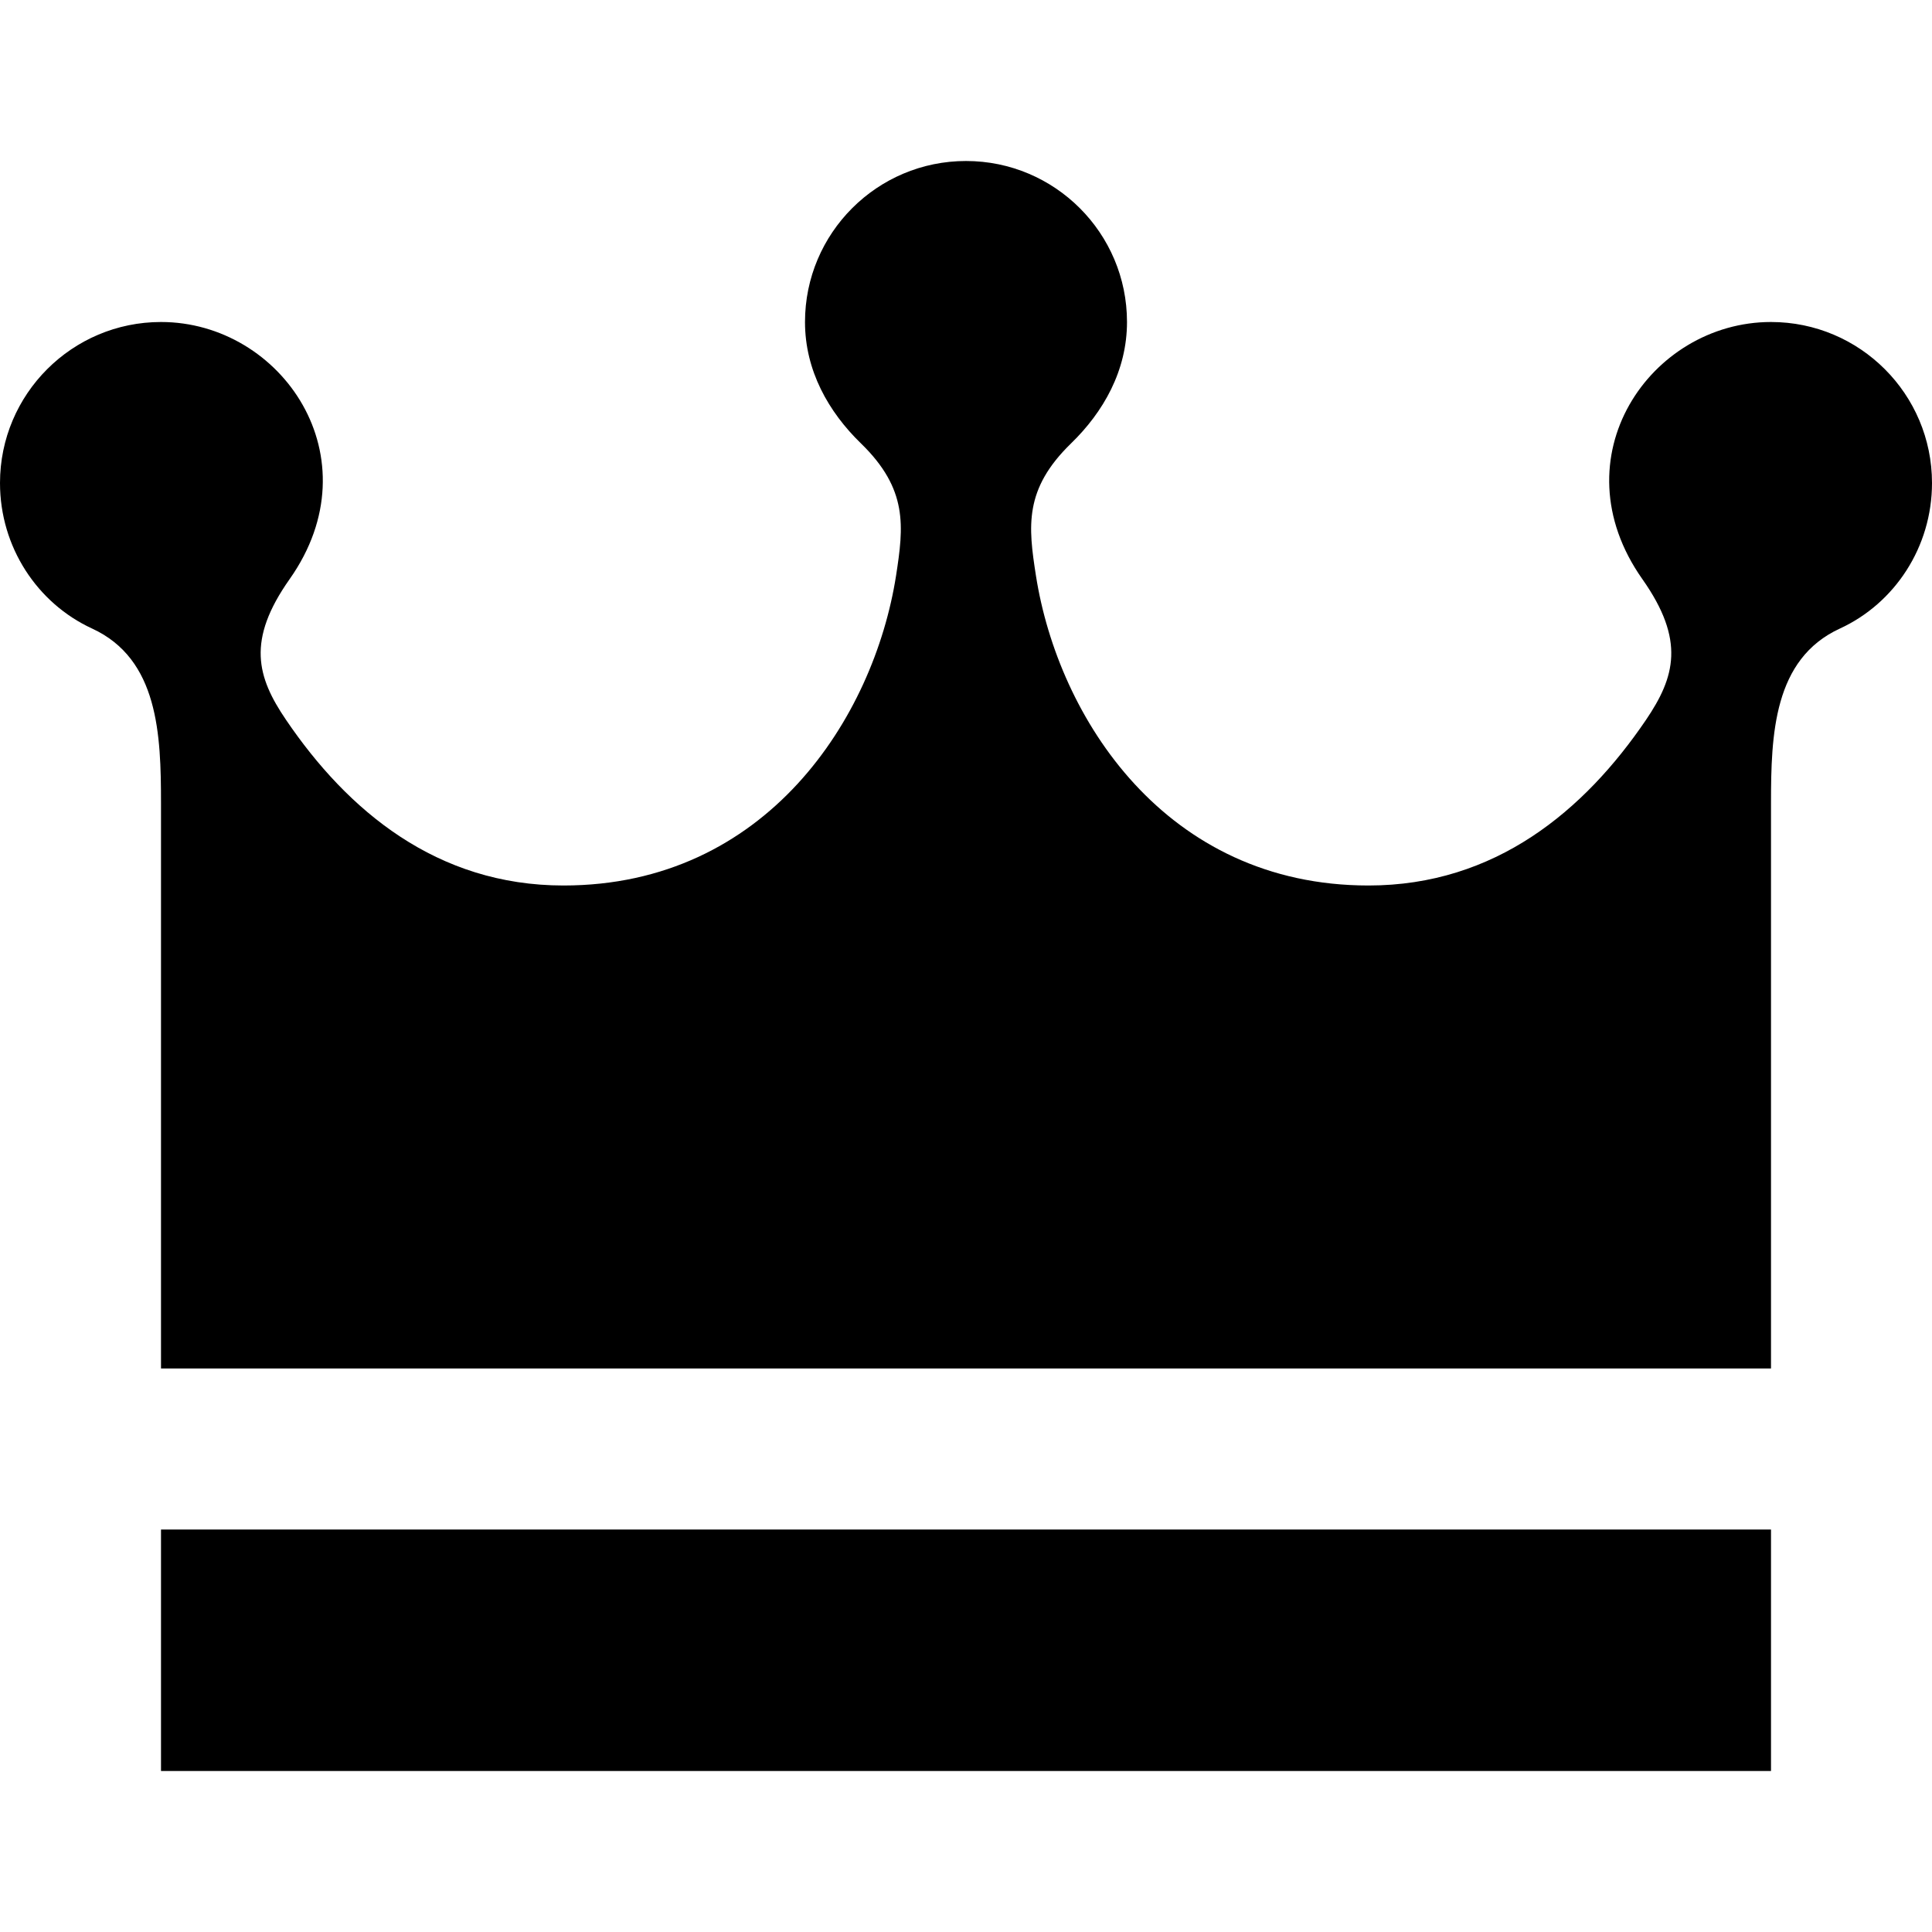
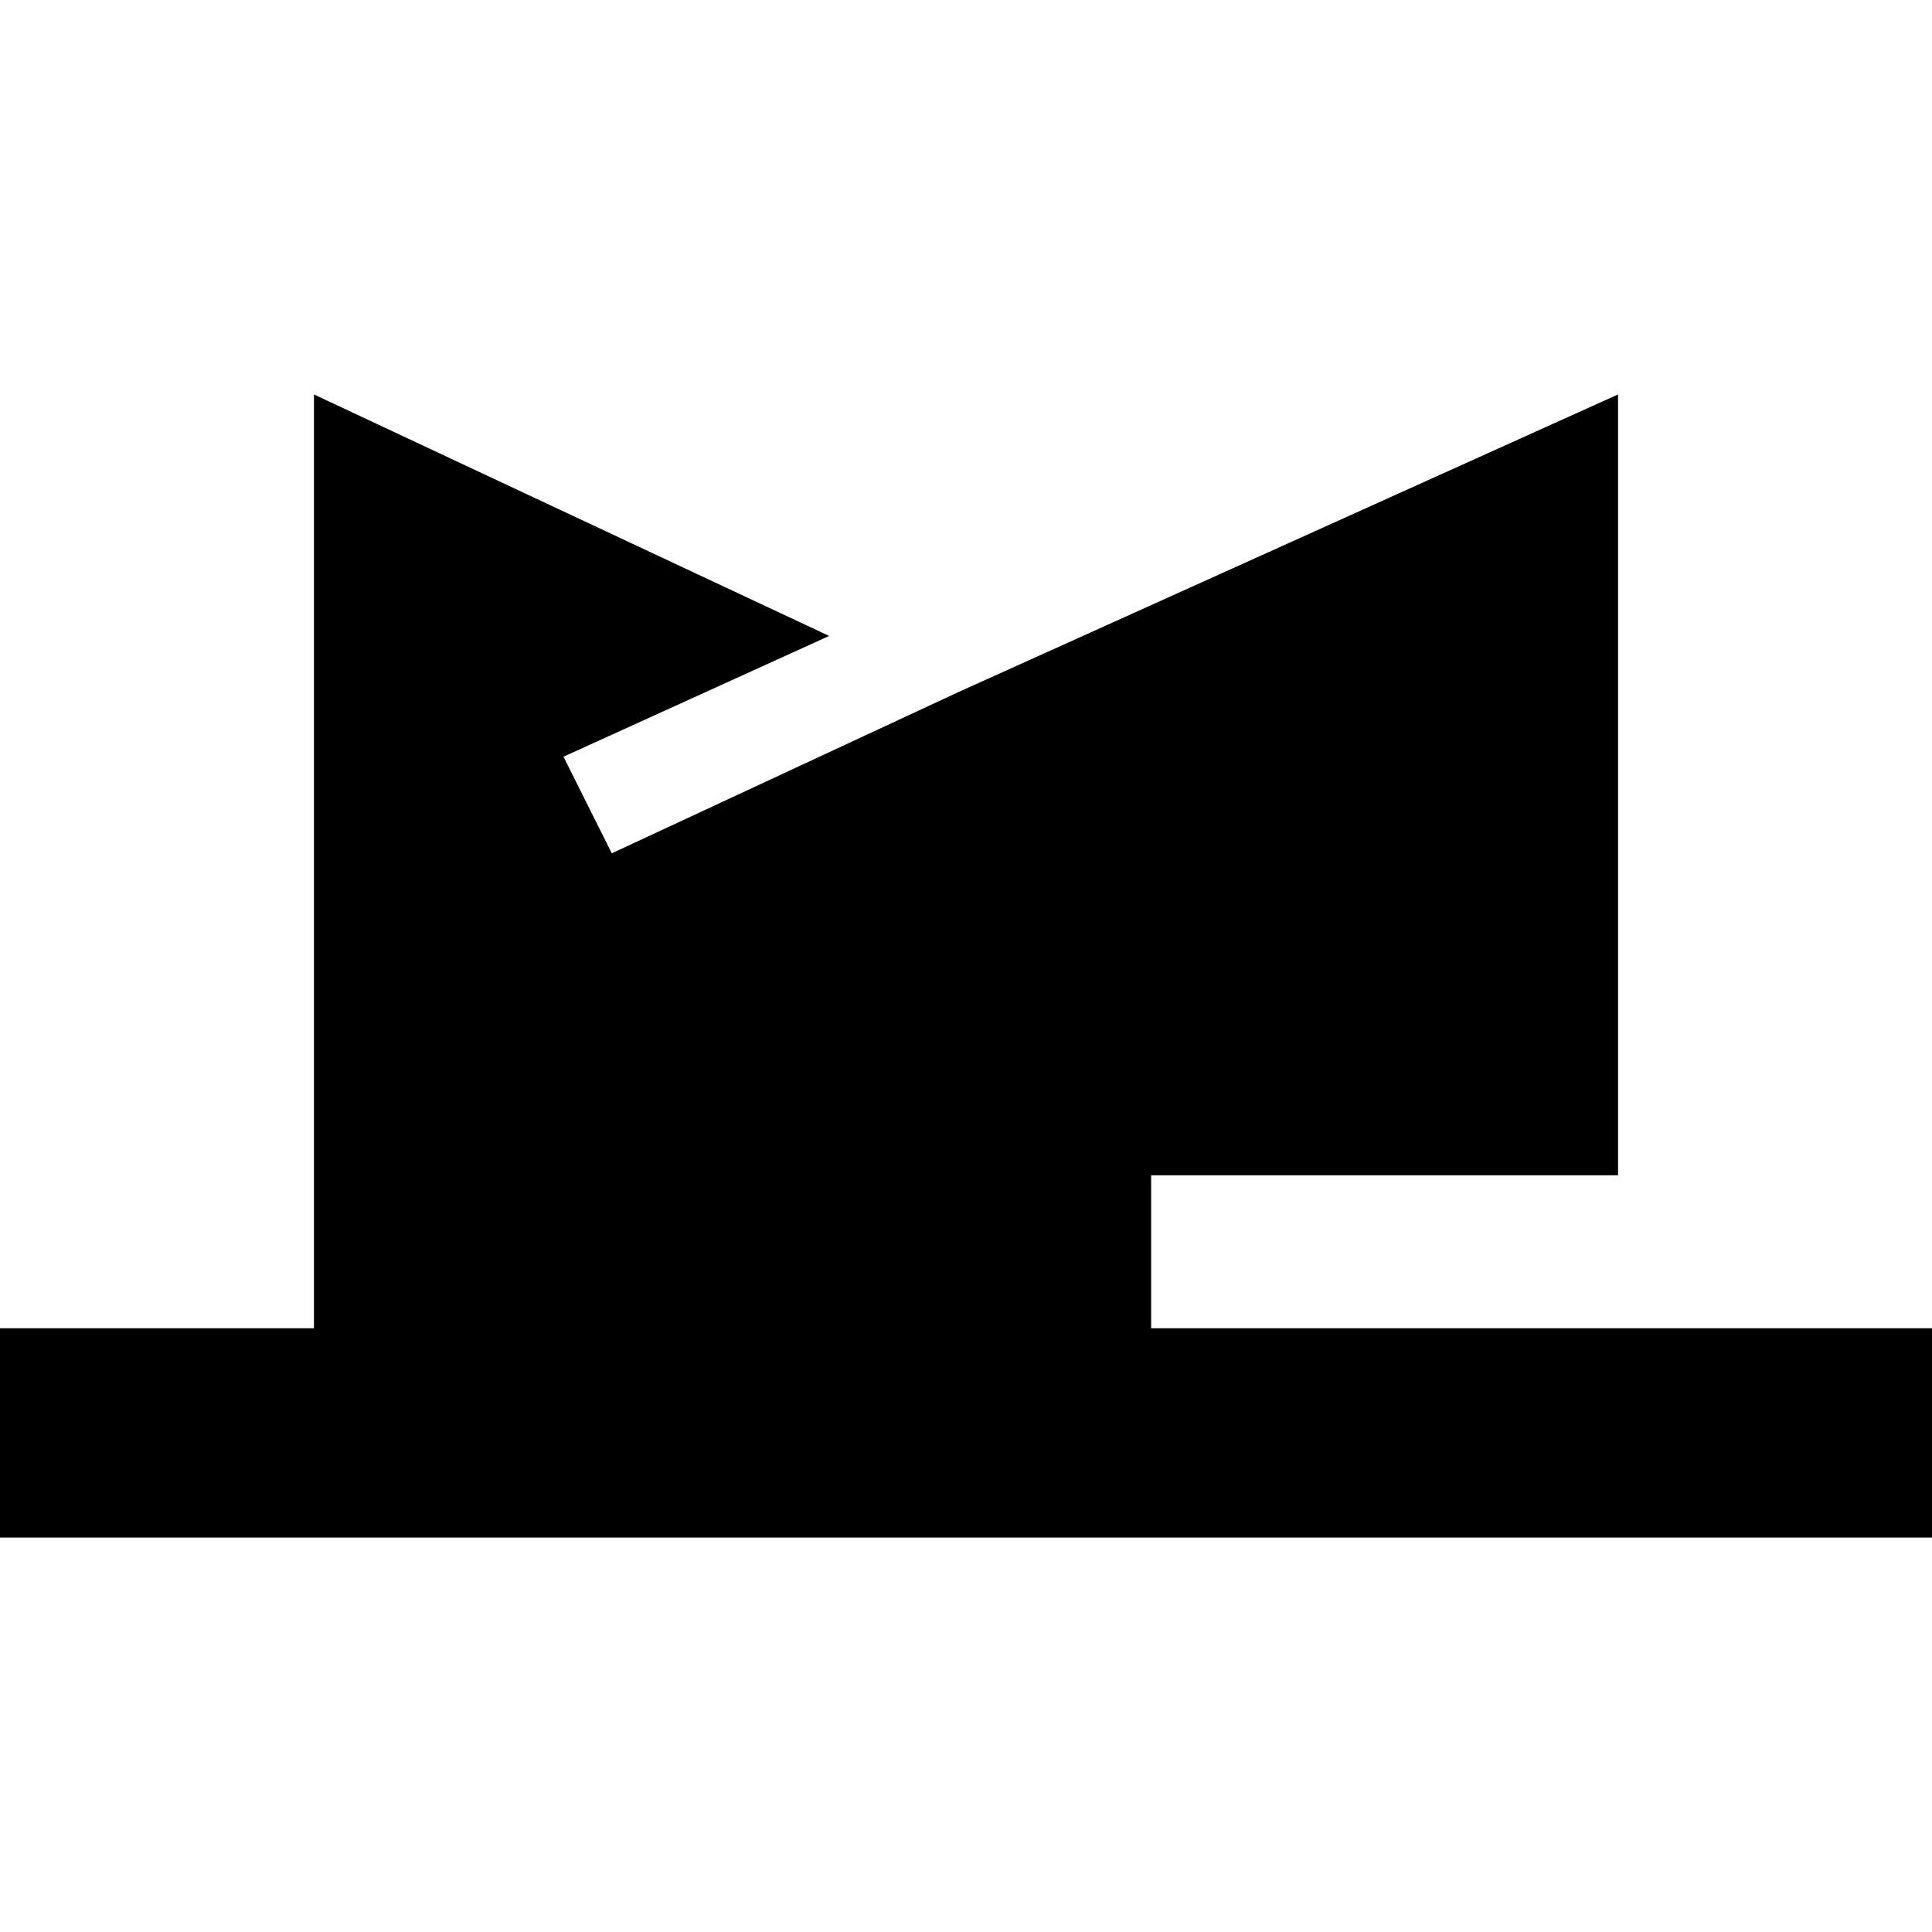
- <svg xmlns="http://www.w3.org/2000/svg" width="24" height="24" viewBox="0 0 24 24">
-   <path d="M22 19v3h-20v-3h20zm0-15c-1.5 0-2.662 1.685-1.598 3.194.535.759.406 1.216.045 1.749-.765 1.127-1.872 2.057-3.447 2.057-2.521 0-3.854-2.083-4.131-3.848-.096-.614-.15-1.074.436-1.644.402-.39.695-.904.695-1.508 0-1.104-.896-2-2-2s-2 .896-2 2c0 .604.293 1.118.695 1.508.586.57.531 1.03.436 1.644-.277 1.765-1.61 3.848-4.131 3.848-1.575 0-2.682-.93-3.447-2.058-.362-.532-.491-.989.045-1.748 1.064-1.509-.098-3.194-1.598-3.194-1.104 0-2 .896-2 2 0 .797.464 1.495 1.144 1.808.825.38.856 1.317.856 2.171v7.021h20v-7.021c0-.854.031-1.792.856-2.171.68-.313 1.144-1.011 1.144-1.808 0-1.104-.896-2-2-2z" />
+ <svg xmlns="http://www.w3.org/2000/svg" version="1.1" id="Layer_1" x="0px" y="0px" viewBox="-391 269 24 24" style="enable-background:new -391 269 24 24;" xml:space="preserve">
+   <polygon points="-376.7,285.5 -376.7,283.6 -370.9,283.6 -370.9,273.9 -379.1,277.6 -379.1,277.6 -383.4,279.6   -384,278.4 -380.7,276.9 -387.1,273.9 -387.1,285.5 -391,285.5 -391,288.1 -367,288.1 -367,285.5 " />
</svg>
